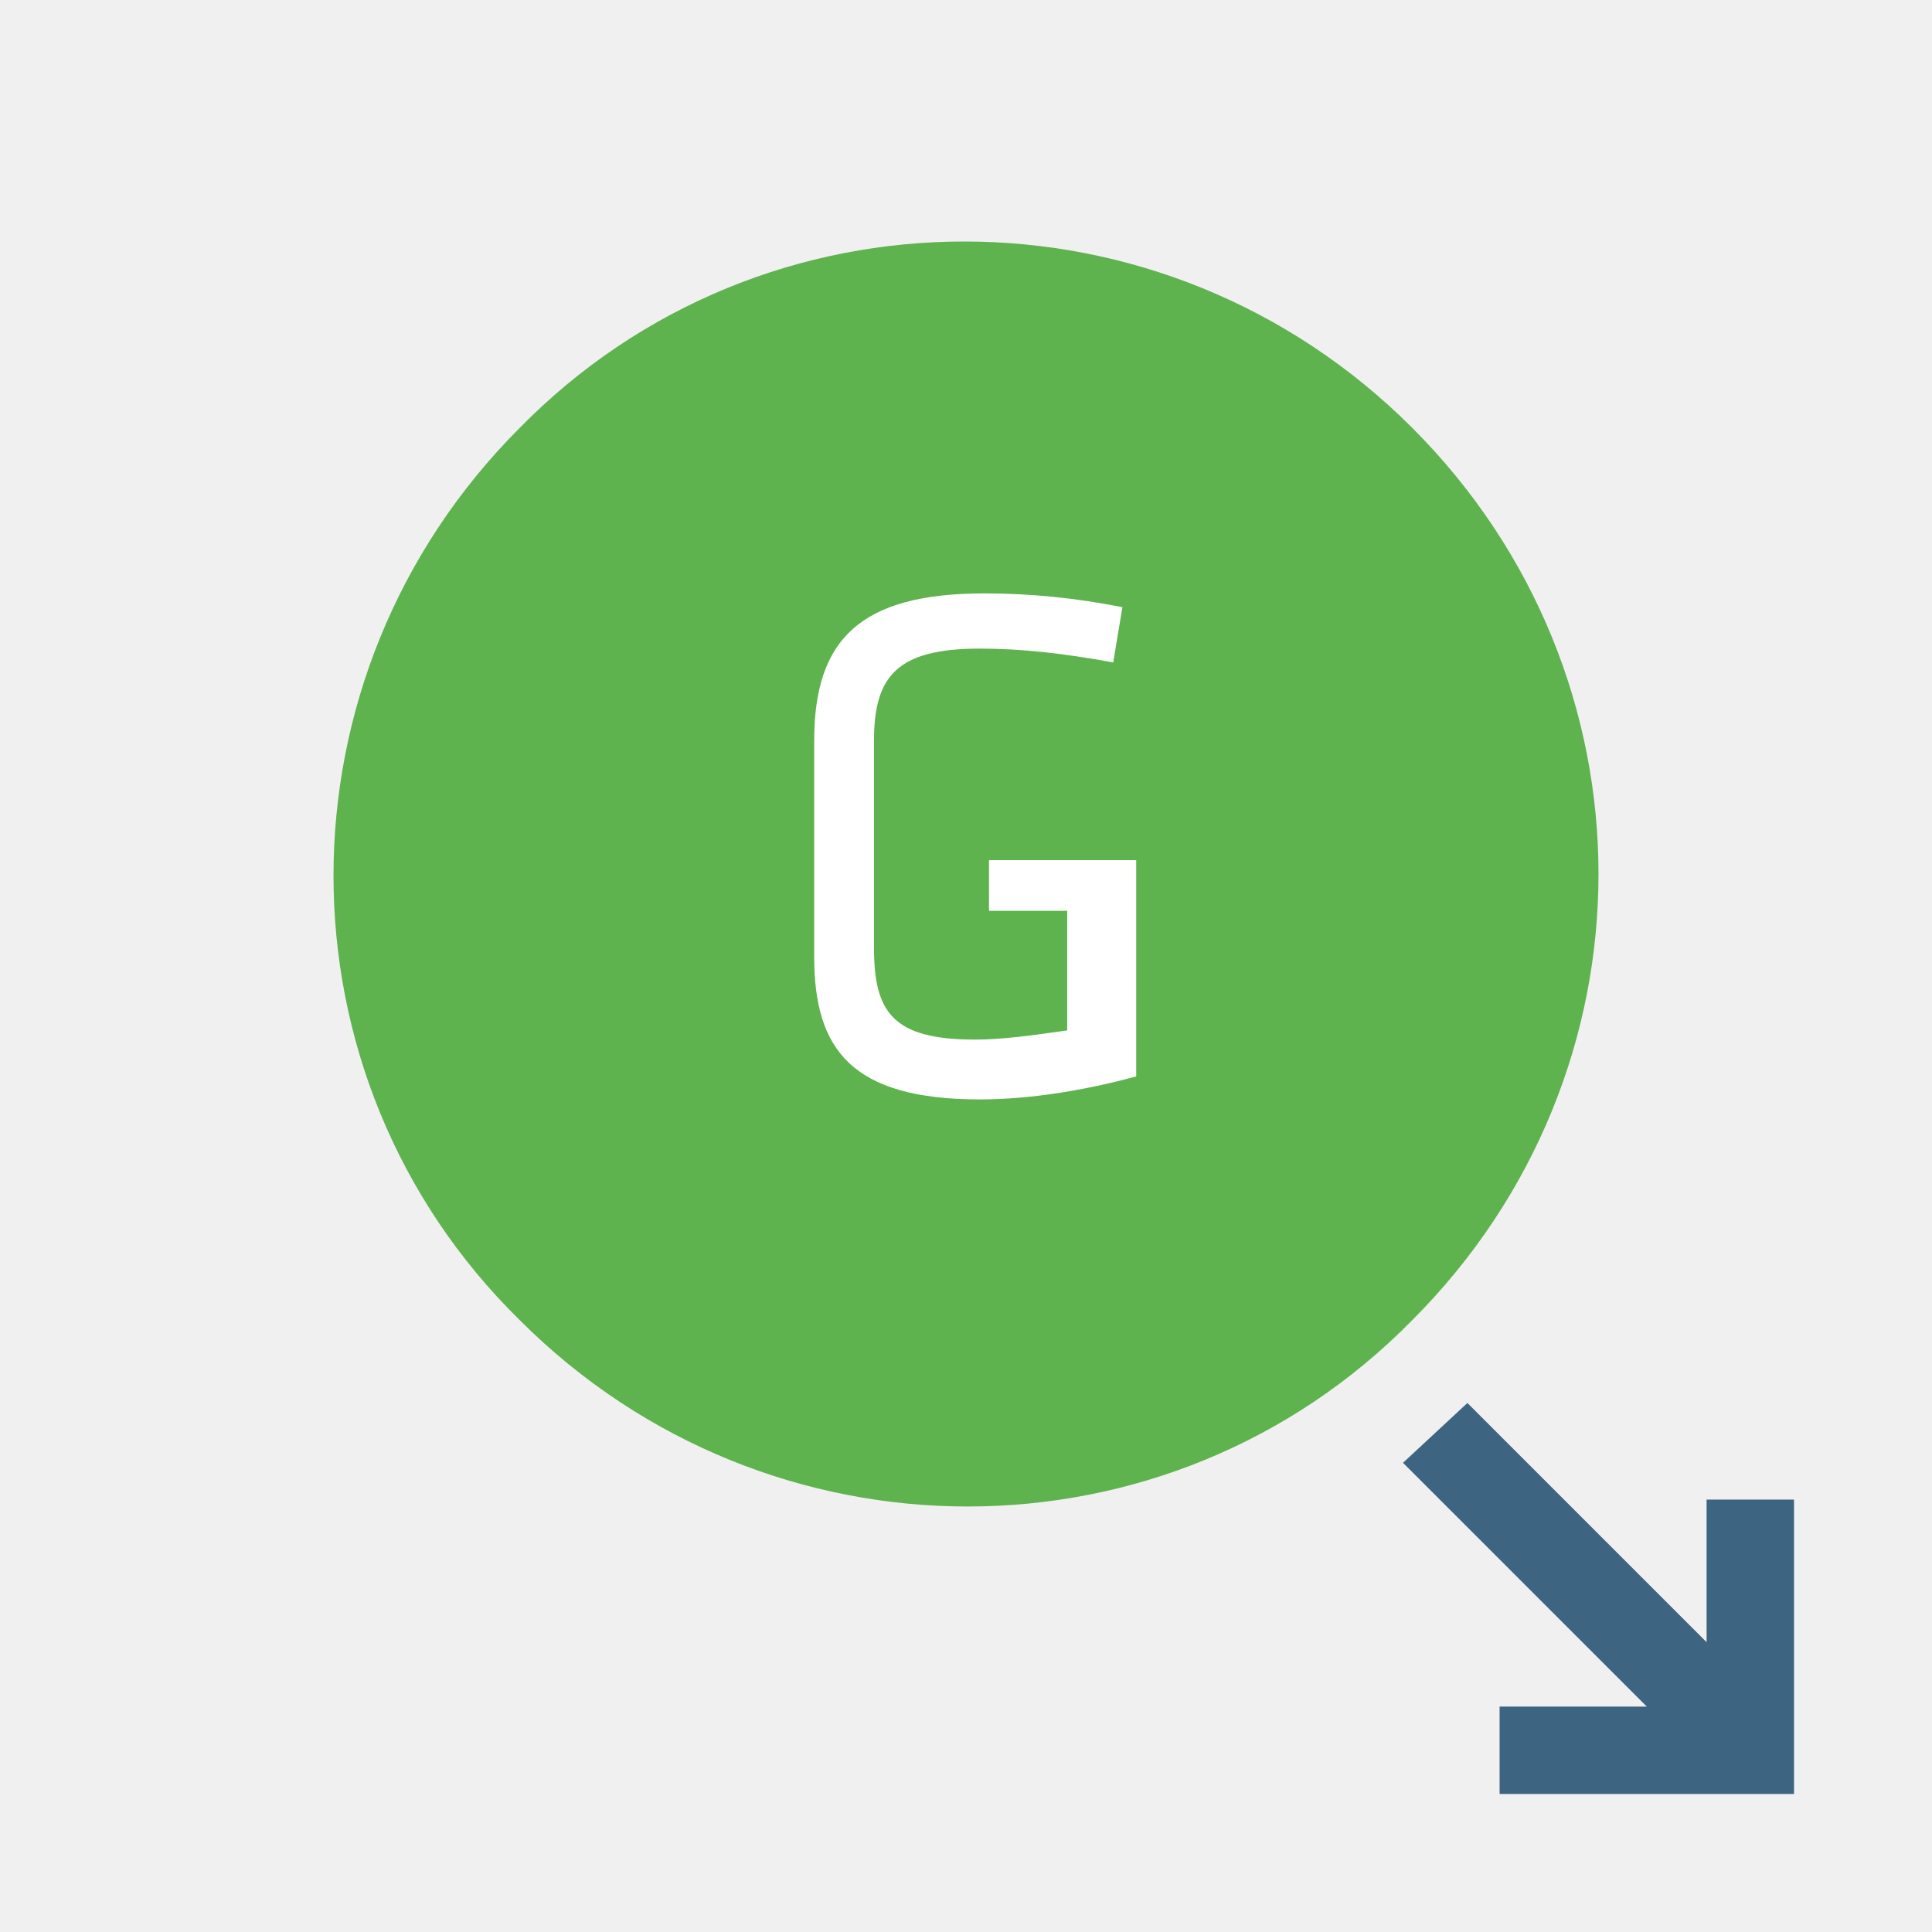
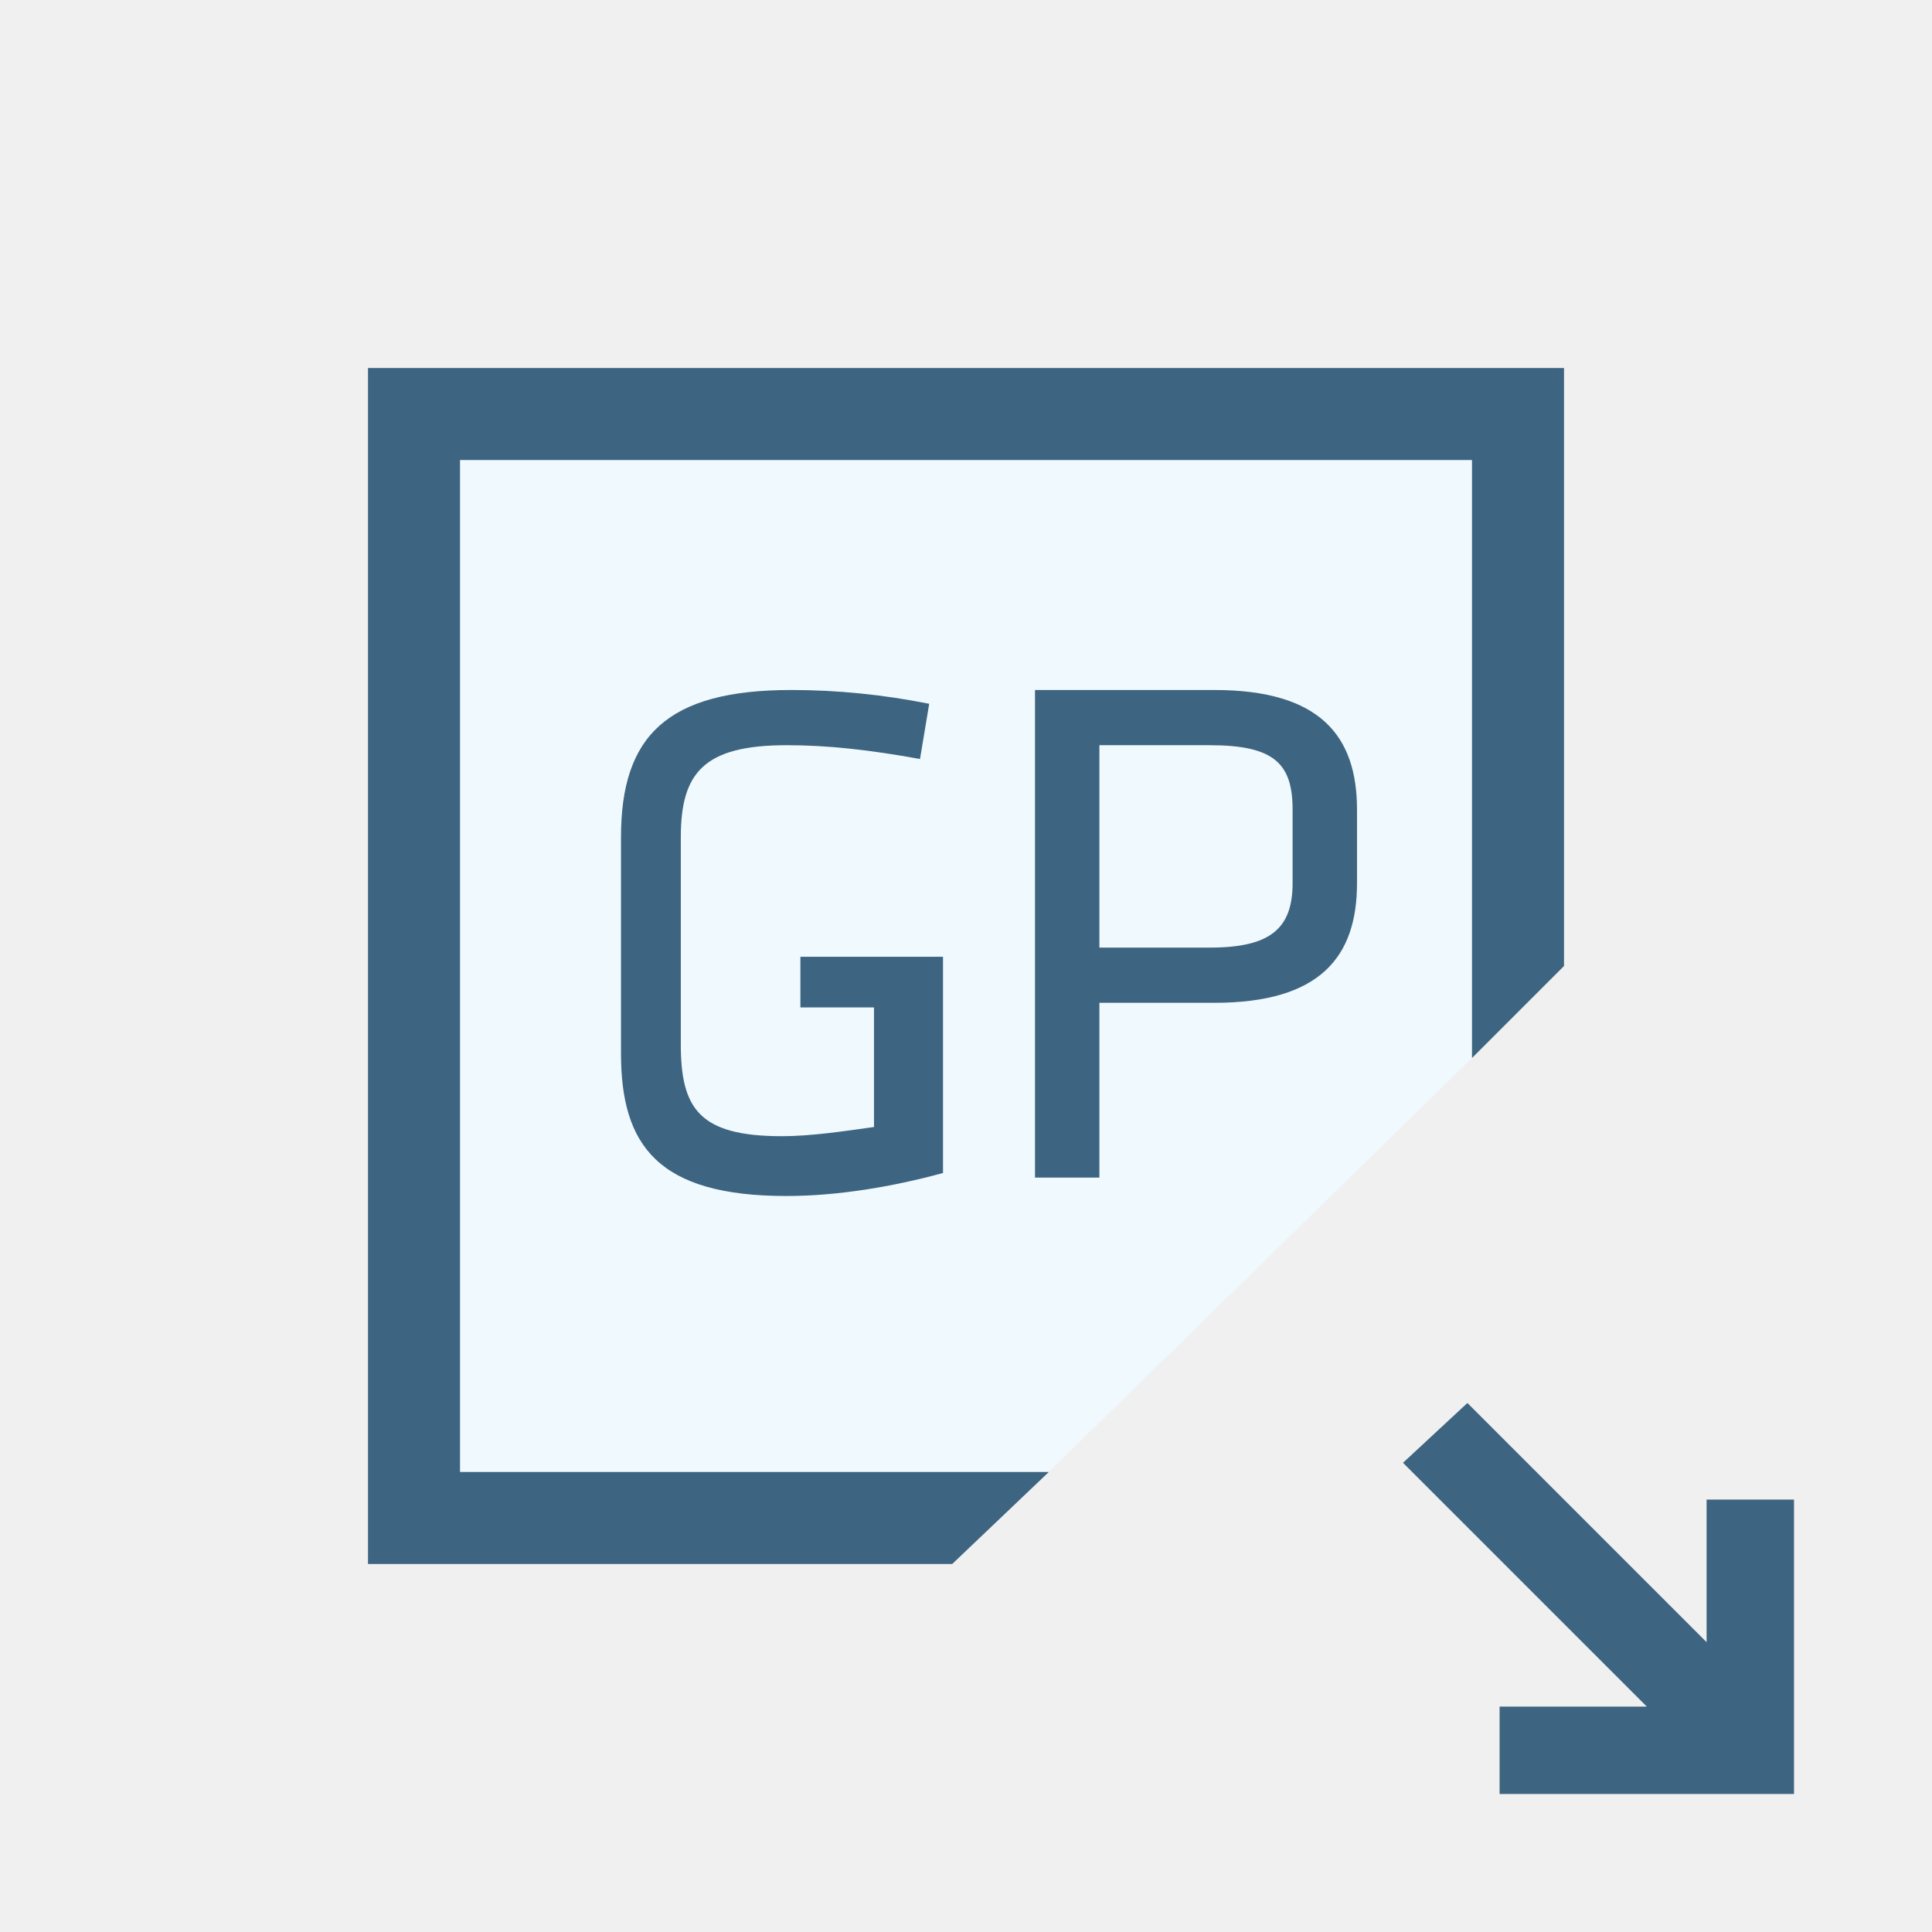
<svg xmlns="http://www.w3.org/2000/svg" version="1.1" id="Layer_1" x="0px" y="0px" viewBox="0 0 42 42" enable-background="new 0 0 42 42" xml:space="preserve">
  <g>
    <g>
-       <path fill="#5FB34F" d="M30.7,9.3c-5.4-5.4-14.1-5.4-19.4,0c-5.4,5.4-5.4,14.1,0,19.4c5.4,5.4,14.1,5.4,19.4,0    C36.1,23.3,36.1,14.7,30.7,9.3z" />
-       <polygon fill="#3D6480" points="37.1,32.6 37.1,35.7 31.9,30.5 30.5,31.8 35.8,37.1 32.6,37.1 32.6,39 39,39 39,32.6   " />
+       <polygon fill="#EFF9FE" points="10,10 10,32 22.8,32 32,23 32,10   " />
+       <polygon fill="#3D6480" points="10,32 10,10 32,10 32,23 34,21 34,8 8,8 8,34 20.7,34 22.8,32   " />
    </g>
-     <path fill="#FFFFFF" d="M21.5,18.7v1.1h1.7v2.6c-0.7,0.1-1.4,0.2-2,0.2c-1.8,0-2.2-0.6-2.2-2v-4.5c0-1.4,0.5-2,2.3-2   c0.9,0,1.8,0.1,2.9,0.3l0.2-1.2c-1-0.2-2-0.3-3-0.3c-2.7,0-3.7,1-3.7,3.2v4.7c0,2,0.8,3.1,3.6,3.1c1.1,0,2.3-0.2,3.4-0.5v-3.6v-1   v-0.1H21.5z" />
+     <path fill="#3D6480" d="M22.5,15h3.9c2.3,0,3.1,1,3.1,2.6v1.6c0,1.6-0.8,2.6-3.1,2.6h-2.5v3.8h-1.4V15z M26.3,16.2h-2.4v4.4h2.4   c1.3,0,1.8-0.4,1.8-1.4v-1.6C28.1,16.6,27.7,16.2,26.3,16.2z" />
+     <path fill="#3D6480" d="M17.4,20.8v1.1H19v2.6c-0.7,0.1-1.4,0.2-2,0.2c-1.8,0-2.2-0.6-2.2-2v-4.5c0-1.4,0.5-2,2.3-2   c0.9,0,1.8,0.1,2.9,0.3l0.2-1.2c-1-0.2-2-0.3-3-0.3c-2.7,0-3.7,1-3.7,3.2v4.7c0,2,0.8,3.1,3.6,3.1c1.1,0,2.3-0.2,3.4-0.5v-3.6v-1   v-0.1H17.4z" />
+     <polygon fill="#3D6480" points="37.1,32.6 37.1,35.7 31.9,30.5 30.5,31.8 35.8,37.1 32.6,37.1 32.6,39 39,39 39,32.6  " />
  </g>
</svg>
